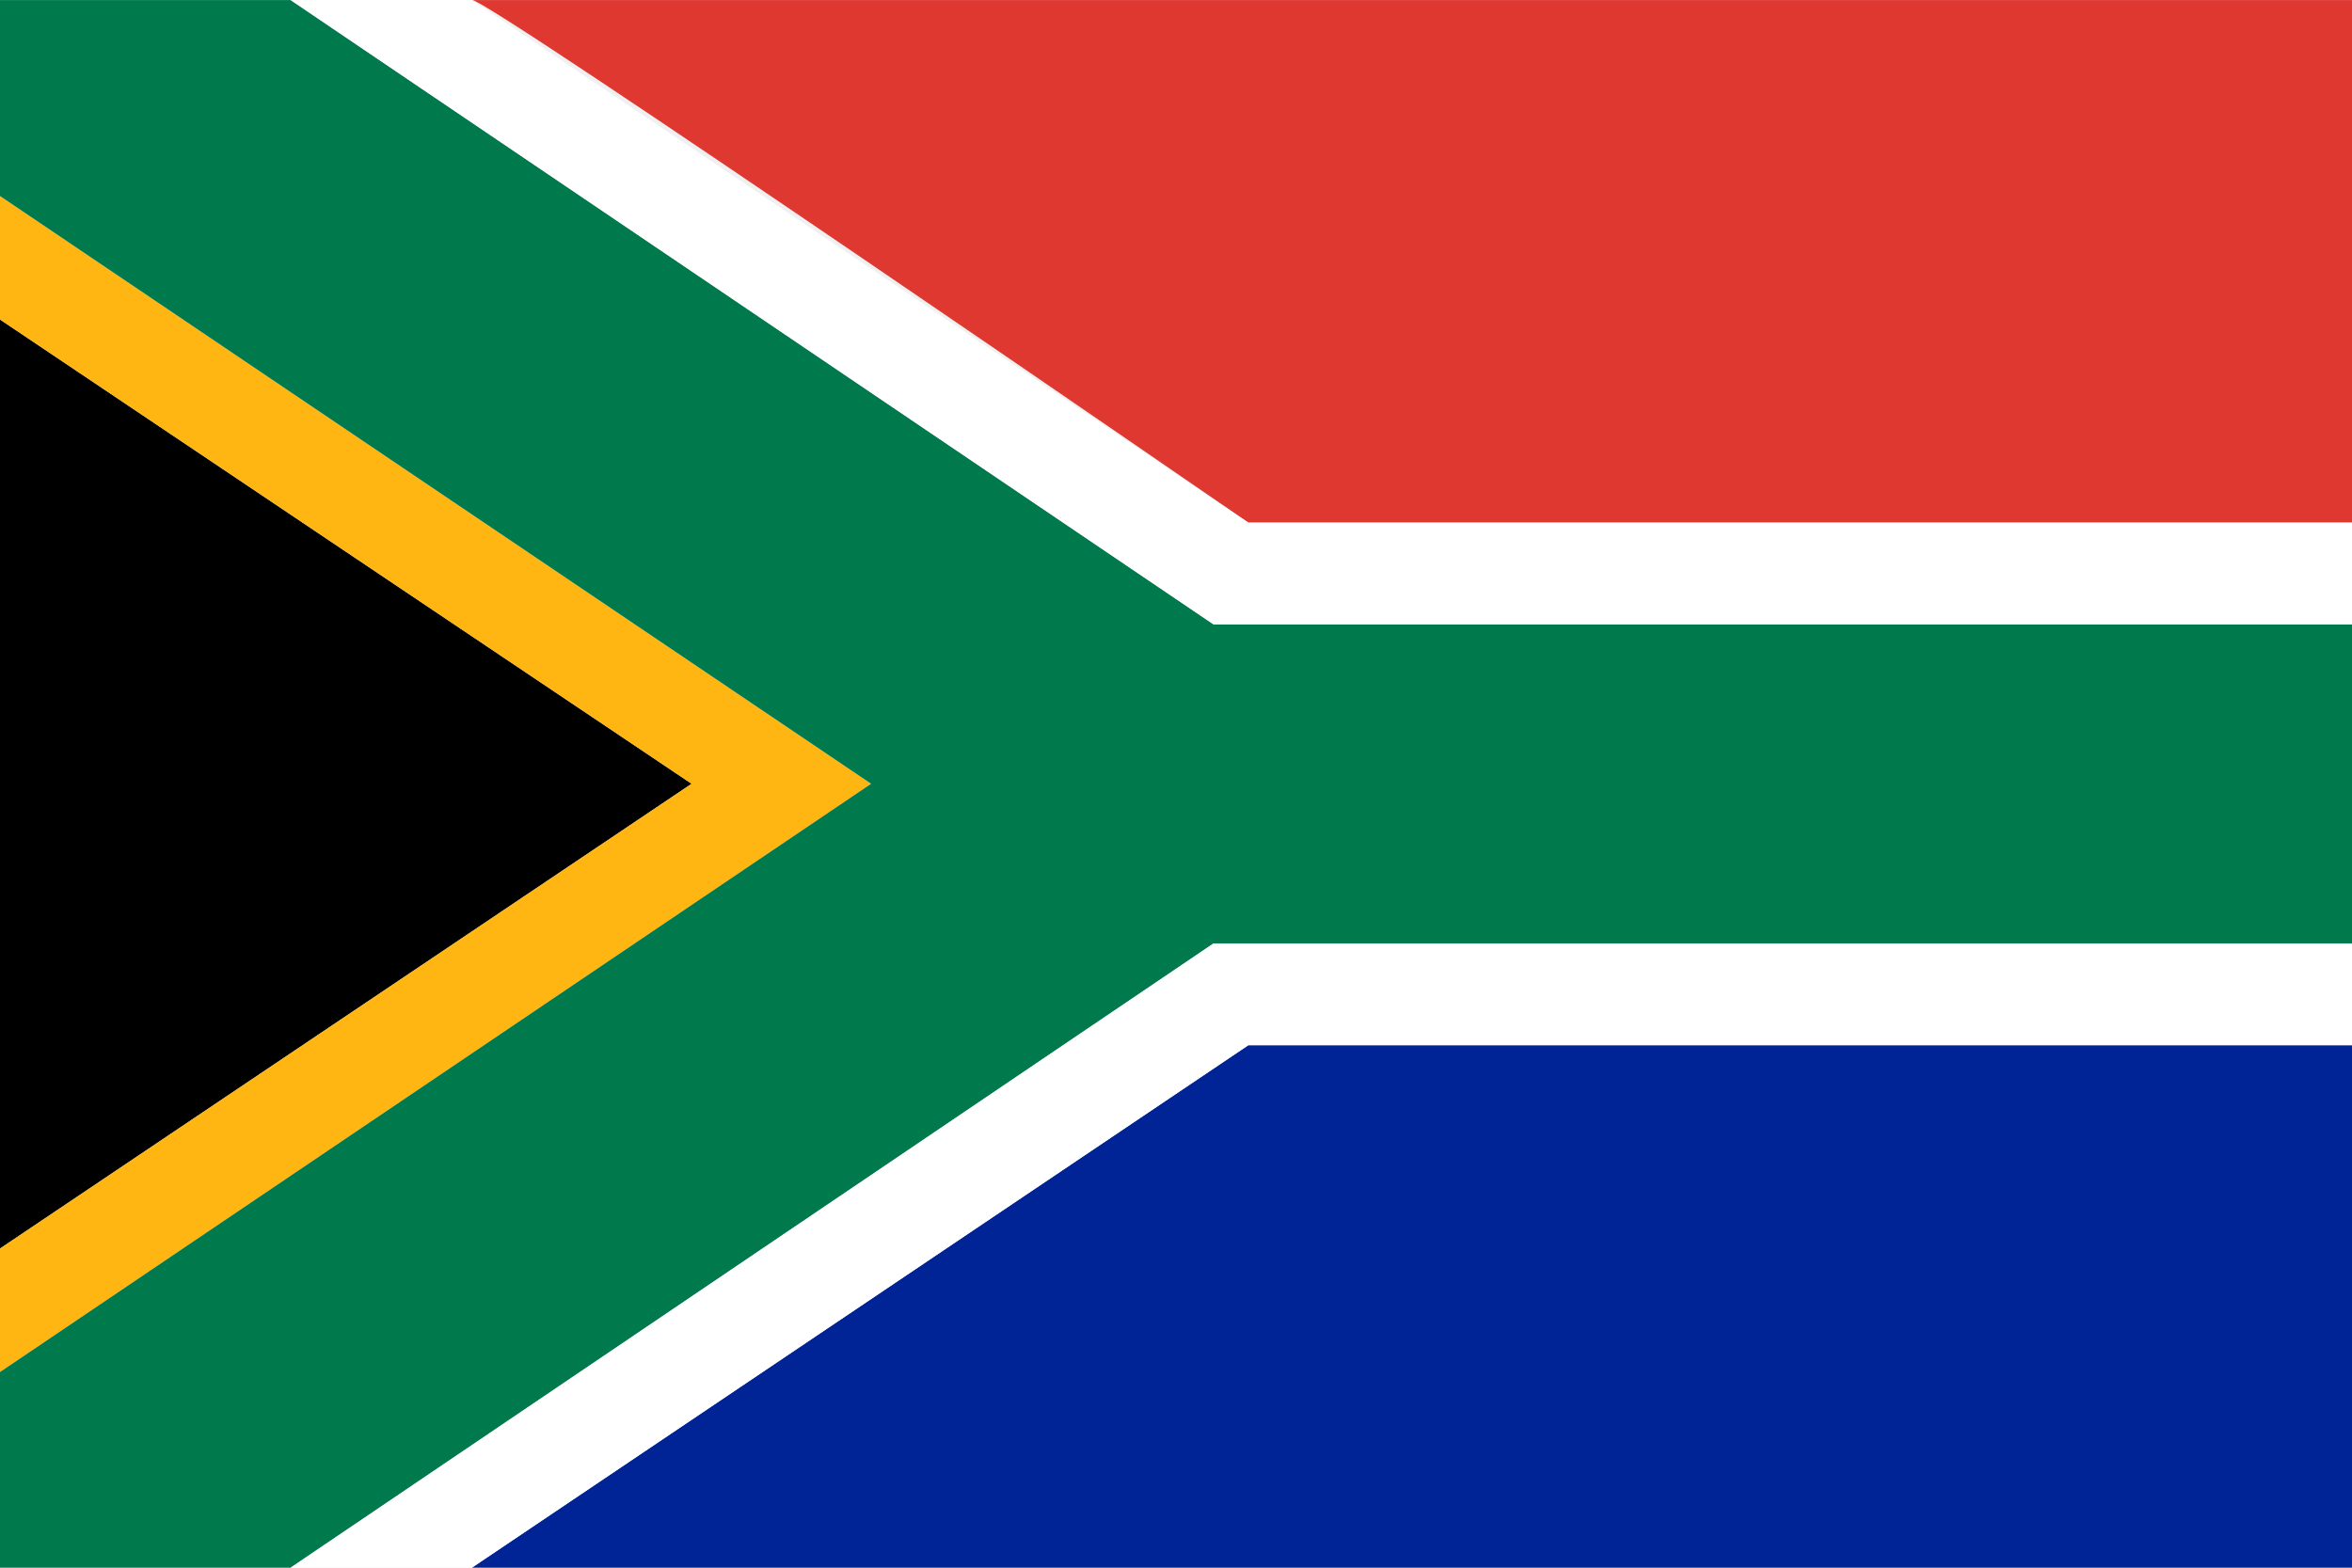
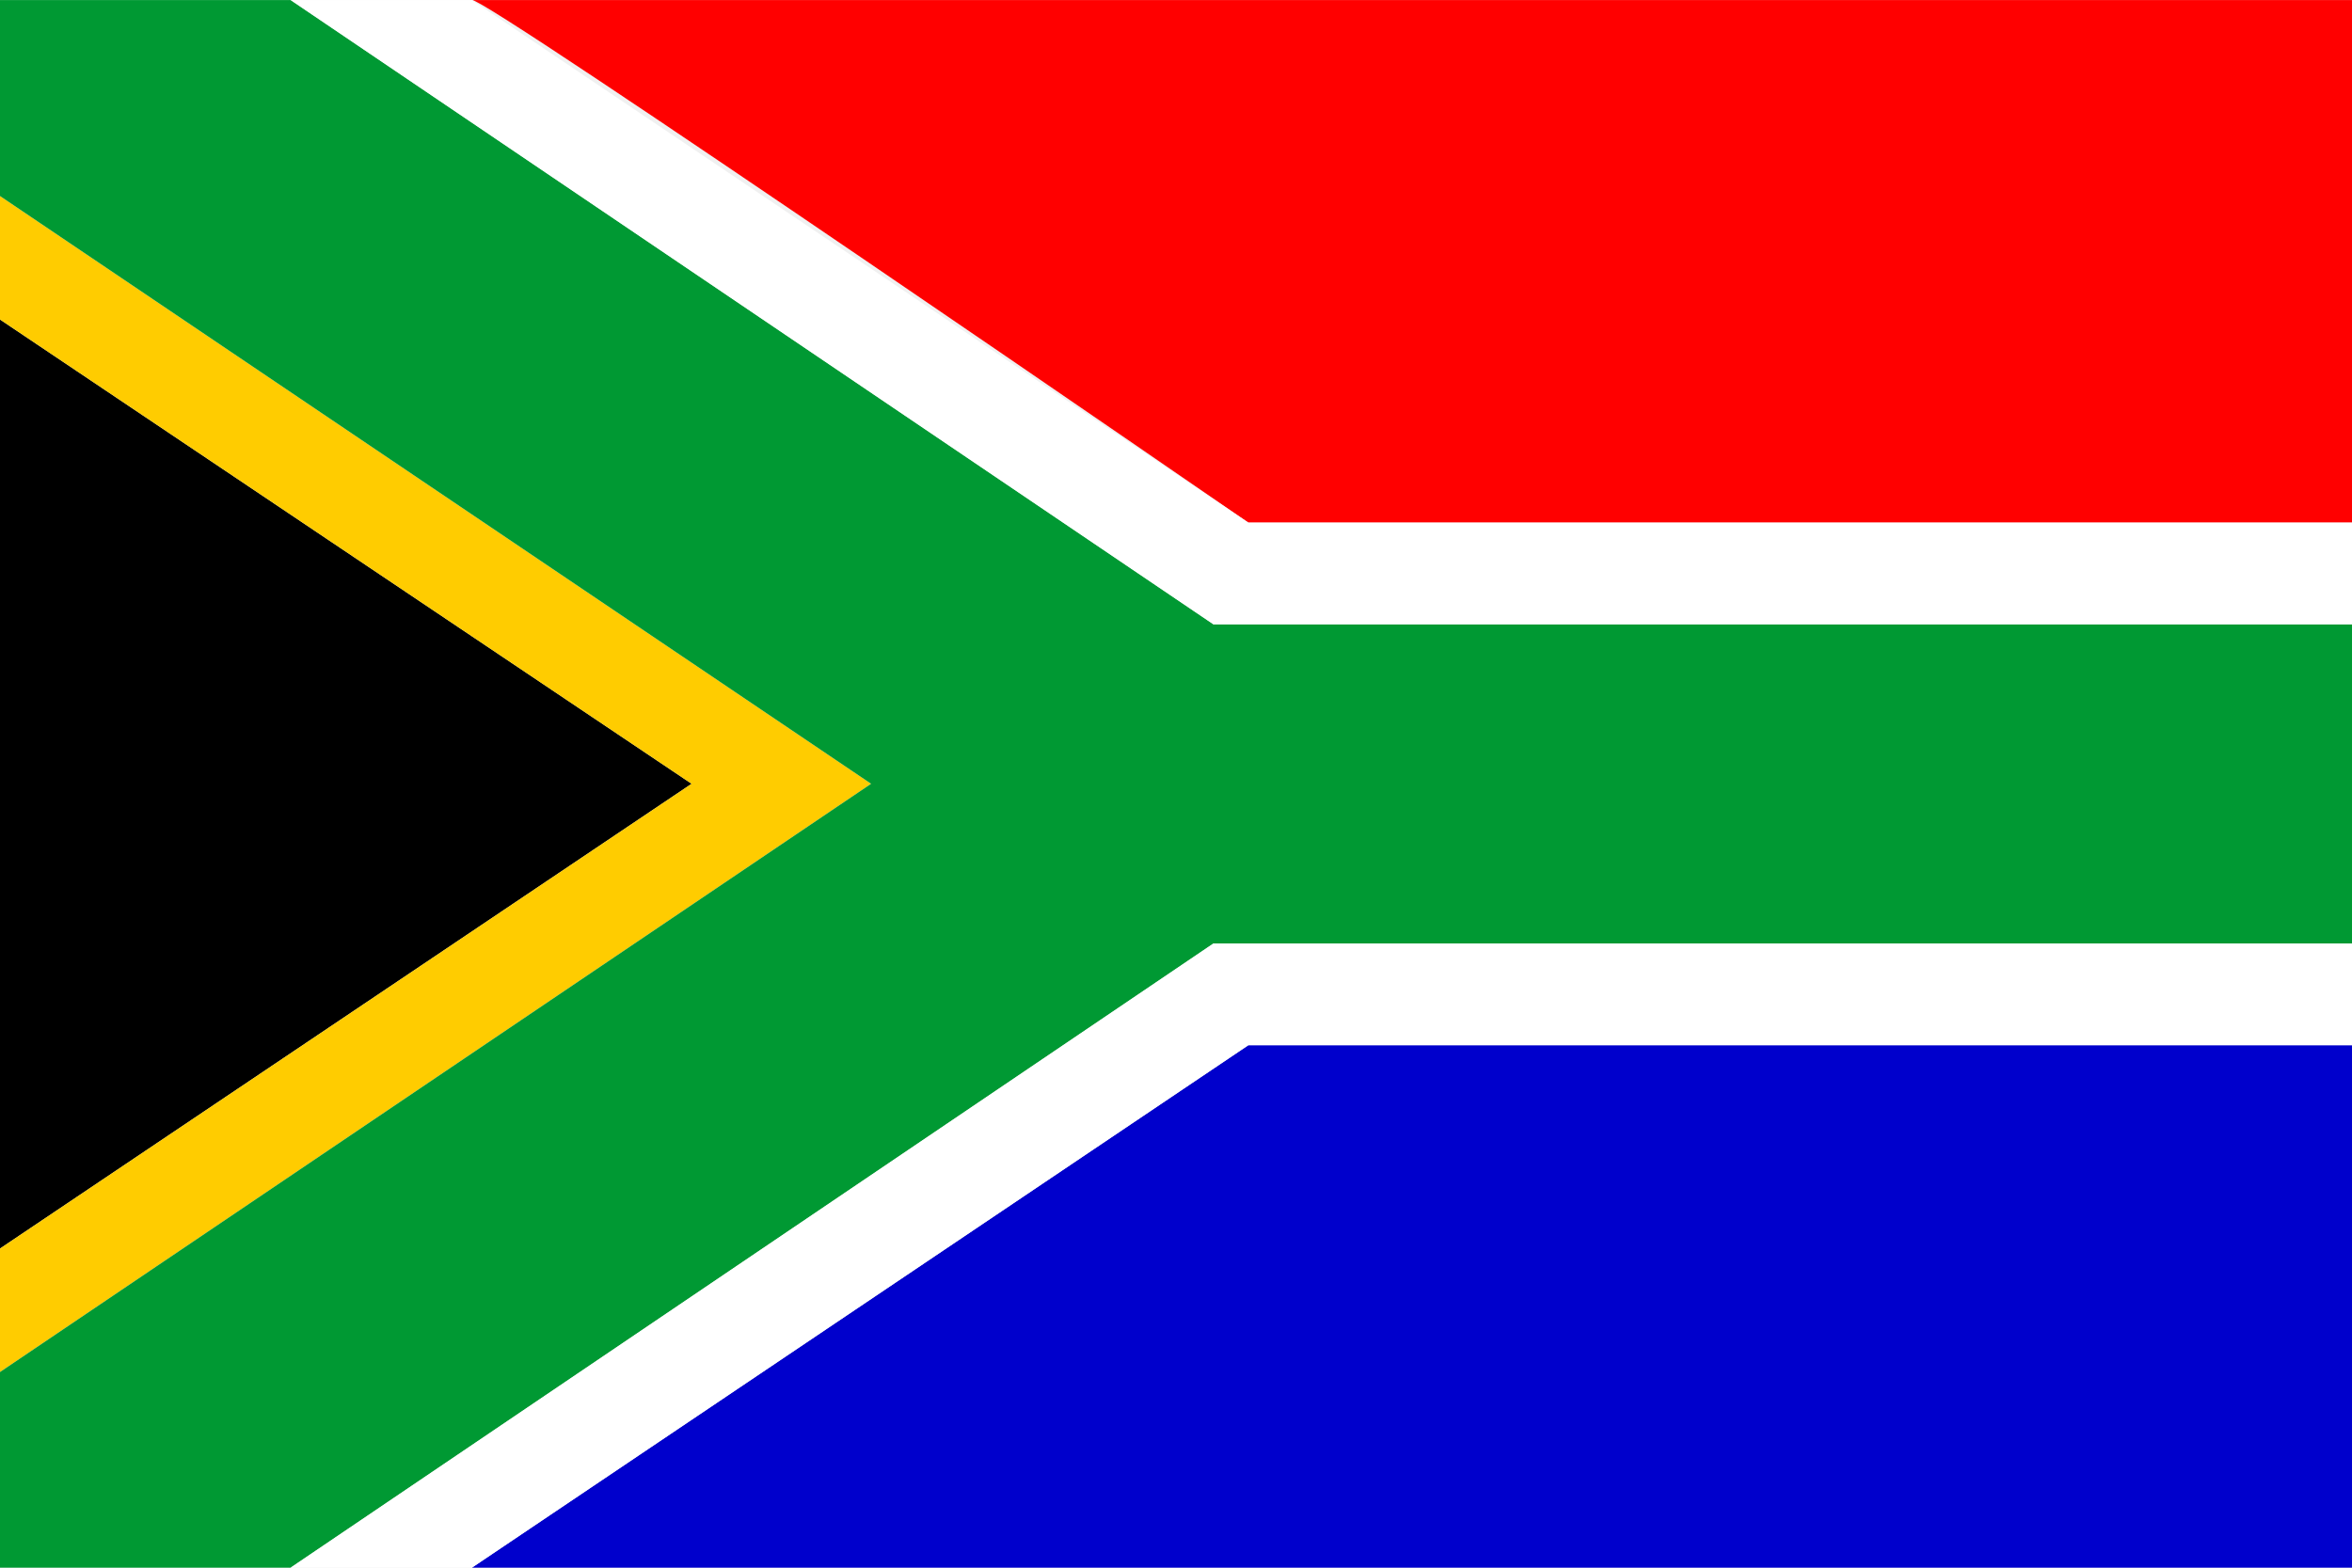
<svg xmlns="http://www.w3.org/2000/svg" version="1" x="0" y="0" width="749.409" height="499.606" id="svg548">
-   <defs id="defs550">
-     </defs>
-   <path id="path581" style="font-size:12px;fill-rule:evenodd;stroke-width:1pt" d="m 9.7926e-6,397.899 0,-296.072 L 220.365,249.782 9.7926e-6,397.899 z" />
-   <path id="path597" style="font-size:12px;fill:#002395;fill-rule:evenodd;stroke-width:1pt;fill-opacity:1" d="m 150.357,499.606 247.401,-166.512 351.651,0 0,166.512 -599.052,0 z" />
-   <path id="path598" style="font-size:12px;fill:#de3831;fill-rule:evenodd;stroke-width:1pt;fill-opacity:1" d="m 150.357,0.012 599.052,0 0,166.54 -351.651,0 c 0,0 -244.104,-168.187 -247.401,-166.54 z" />
-   <path id="path599" style="font-size:12px;fill:#ffb612;fill-rule:evenodd;stroke-width:1pt;fill-opacity:1" d="m 9.7926e-6,62.475 c 0,0 0,39.352 0,39.352 L 220.365,249.782 9.7926e-6,397.899 l 0,39.35 L 277.557,249.782 9.7925999e-6,62.475 z" />
-   <path id="path600" style="font-size:12px;fill:#007a4d;fill-rule:evenodd;stroke-width:1pt;fill-opacity:1" d="m 9.7926e-6,62.475 0,-62.463 92.596,0 294.023,198.943 362.791,0 0,101.737 -362.791,0 -294.023,198.915 -92.596,0 0,-62.357 L 277.557,249.782 9.7926e-6,62.475 z" />
-   <path id="path601" style="font-size:12px;fill:#ffffff;fill-rule:evenodd;stroke-width:1pt" d="m 92.596,0.012 57.762,0 247.401,166.54 351.651,0 0,32.403 -362.791,0 L 92.596,0.012 z" />
-   <path id="path602" style="font-size:12px;fill:#ffffff;fill-rule:evenodd;stroke-width:1pt" d="m 92.596,499.606 57.762,0 247.401,-166.512 351.651,0 0,-32.403 -362.791,0 L 92.596,499.606 z" />
+   <defs id="defs550" />
+   <g transform="matrix(1.998266,0,0,1.998801,-74.83725,-1553.702)" style="font-size:12;" id="g603">
+     <path d="M 37.451 976.386 L 37.451 828.261 L 147.729 902.283 L 37.451 976.386 z " style="fill-rule:evenodd;stroke-width:1pt;" id="path581" />
+     <path d="M 112.695 1027.27 L 236.503 943.964 L 412.481 943.964 L 412.481 1027.27 L 112.695 1027.27 z " style="fill:#0000cc;fill-rule:evenodd;stroke-width:1pt;" id="path597" />
+     <path d="M 112.695 777.323 L 412.481 777.323 L 412.481 860.643 L 236.503 860.643 C 236.503 860.643 114.345 776.499 112.695 777.323 z " style="fill:#ff0000;fill-rule:evenodd;stroke-width:1pt;" id="path598" />
+     <path d="M 37.451 808.573 C 37.451 808.573 37.451 828.261 37.451 828.261 L 147.729 902.283 L 37.451 976.386 L 37.451 996.073 L 176.35 902.283 L 37.451 808.573 z " style="fill:#ffcc00;fill-rule:evenodd;stroke-width:1pt;" id="path599" />
+     <path d="M 37.451 808.573 L 37.451 777.323 L 83.789 777.323 L 230.928 876.854 L 412.481 876.854 L 412.481 927.753 L 230.928 927.753 L 83.789 1027.27 L 37.451 1027.27 L 37.451 996.073 L 176.35 902.283 L 37.451 808.573 z " style="fill:#009933;fill-rule:evenodd;stroke-width:1pt;" id="path600" />
+     <path d="M 83.789 777.323 L 112.695 777.323 L 236.503 860.643 L 412.481 860.643 L 412.481 876.854 L 230.928 876.854 L 83.789 777.323 z " style="fill:#ffffff;fill-rule:evenodd;stroke-width:1pt;" id="path601" />
+     <path d="M 83.789 1027.27 L 112.695 1027.27 L 236.503 943.964 L 412.481 943.964 L 412.481 927.753 L 230.928 927.753 L 83.789 1027.27 z " style="fill:#ffffff;fill-rule:evenodd;stroke-width:1pt;" id="path602" />
+   </g>
</svg>
